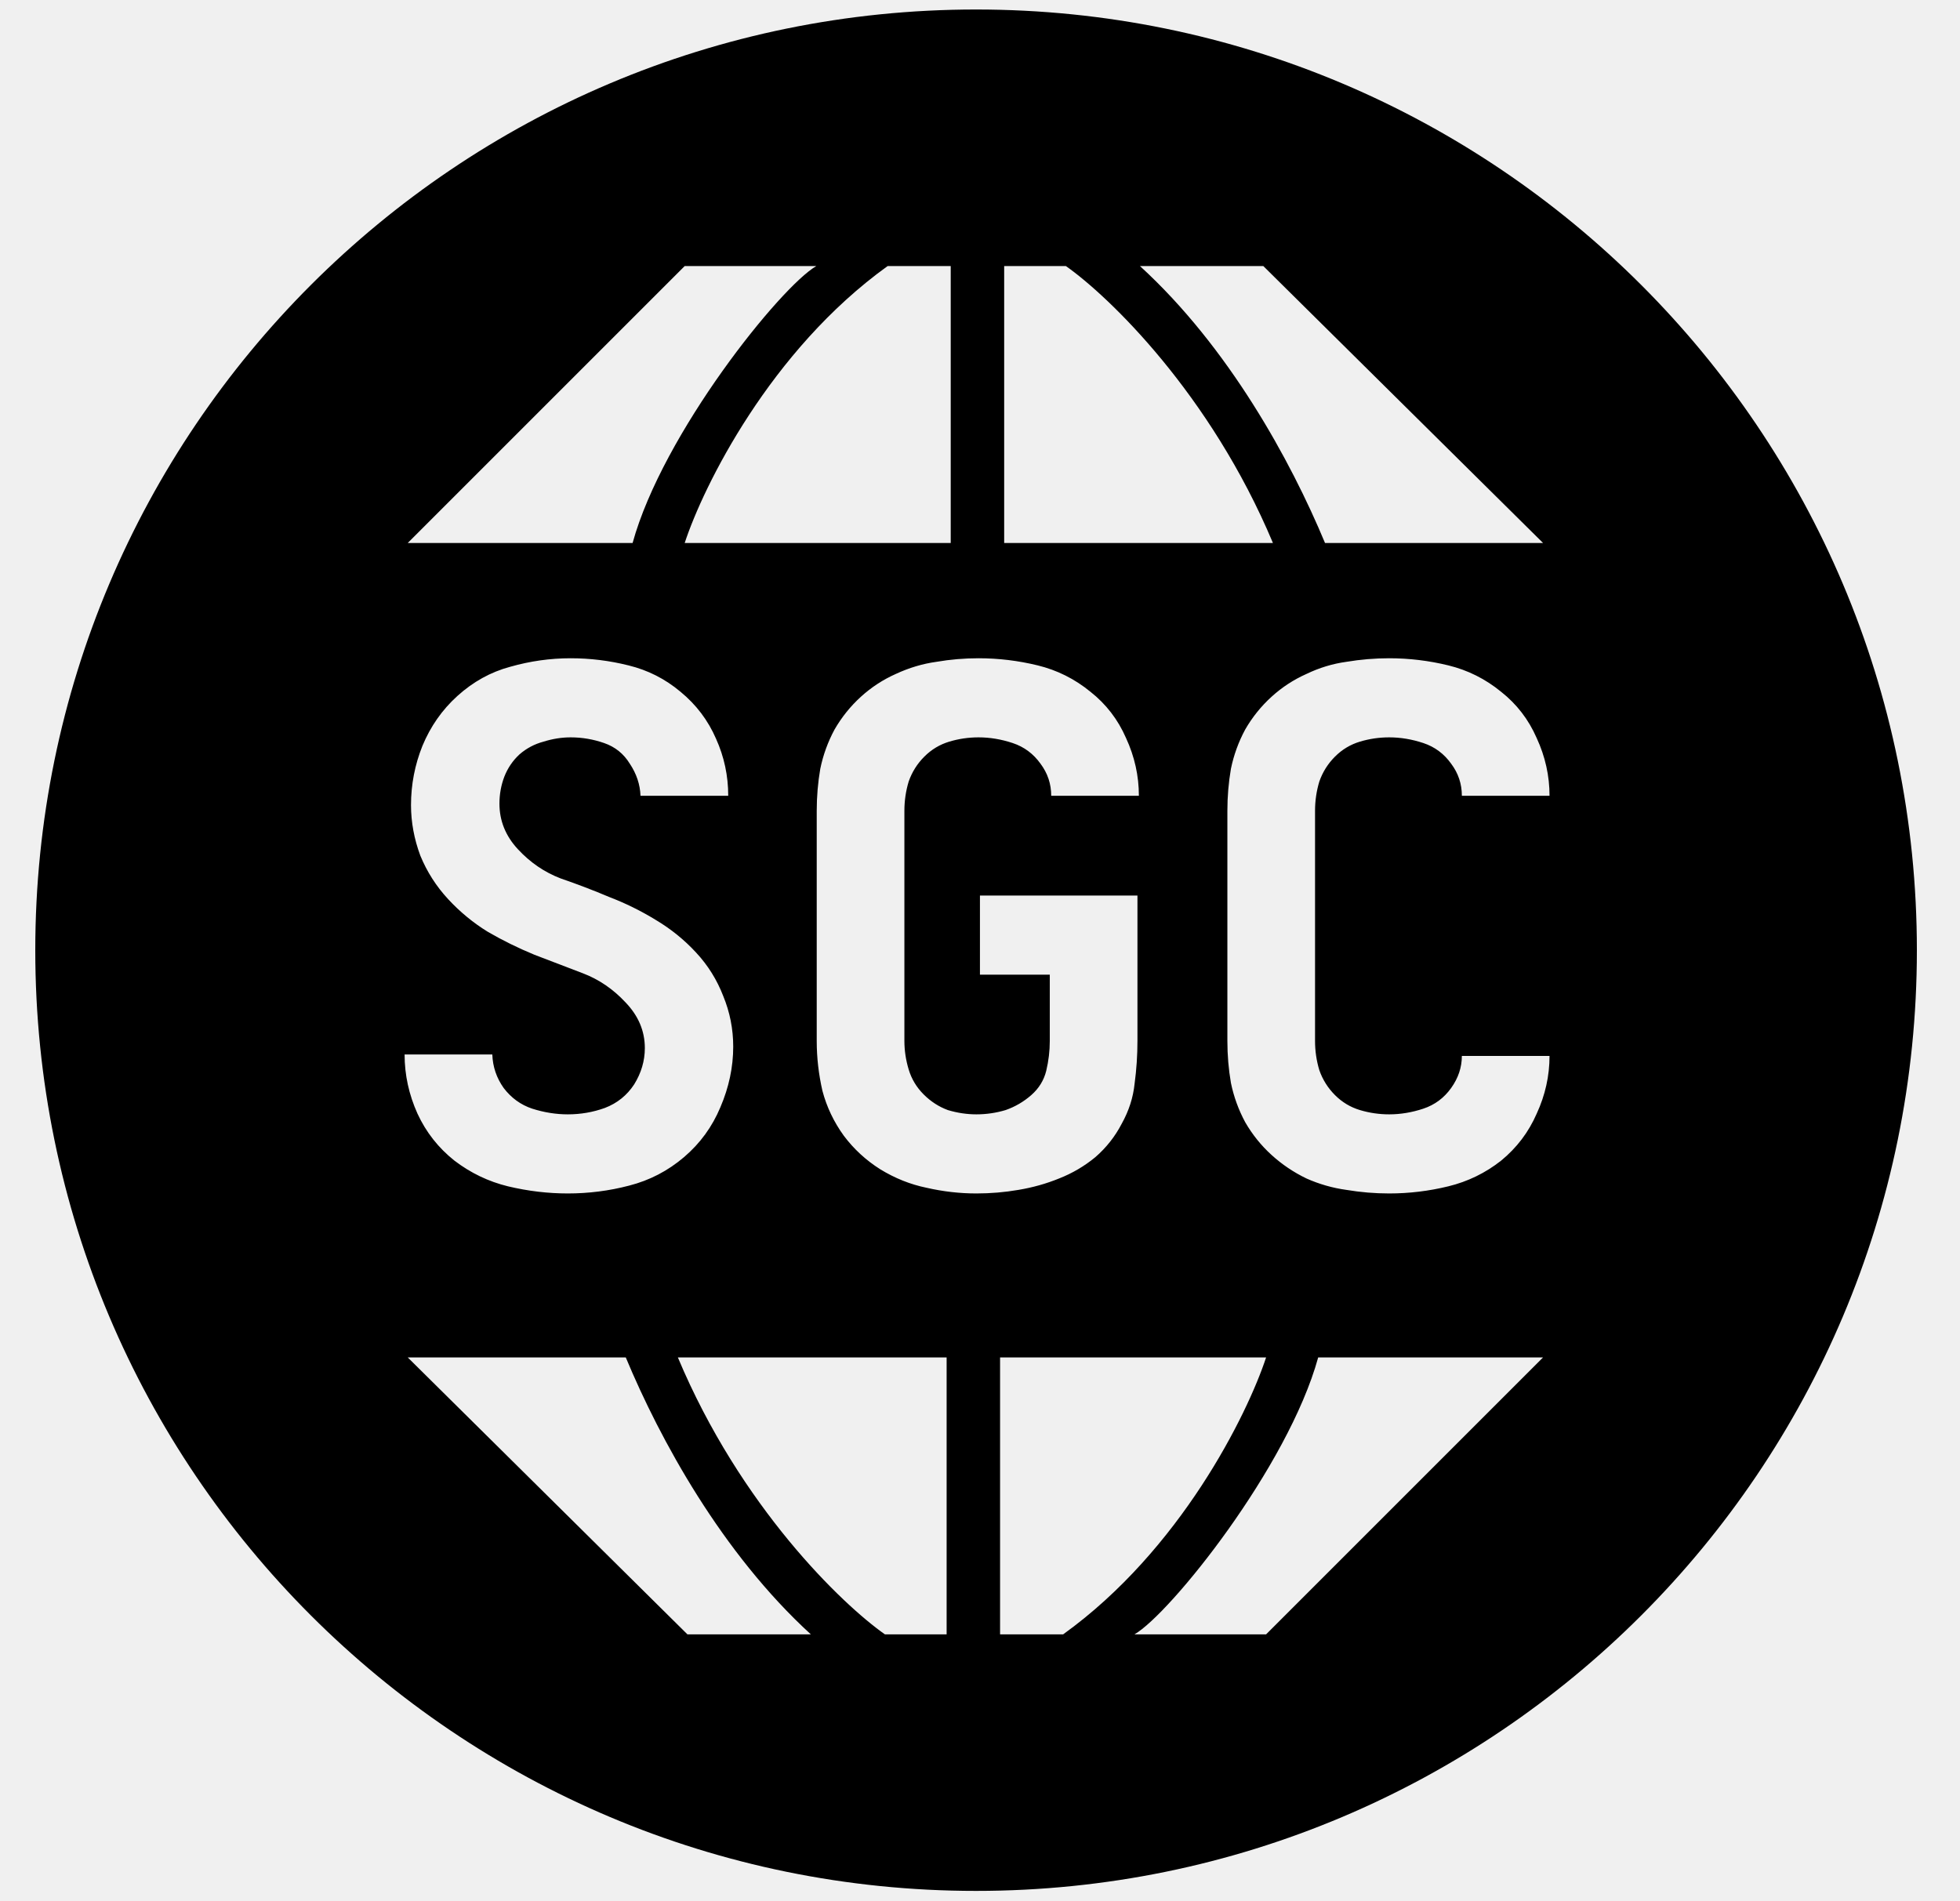
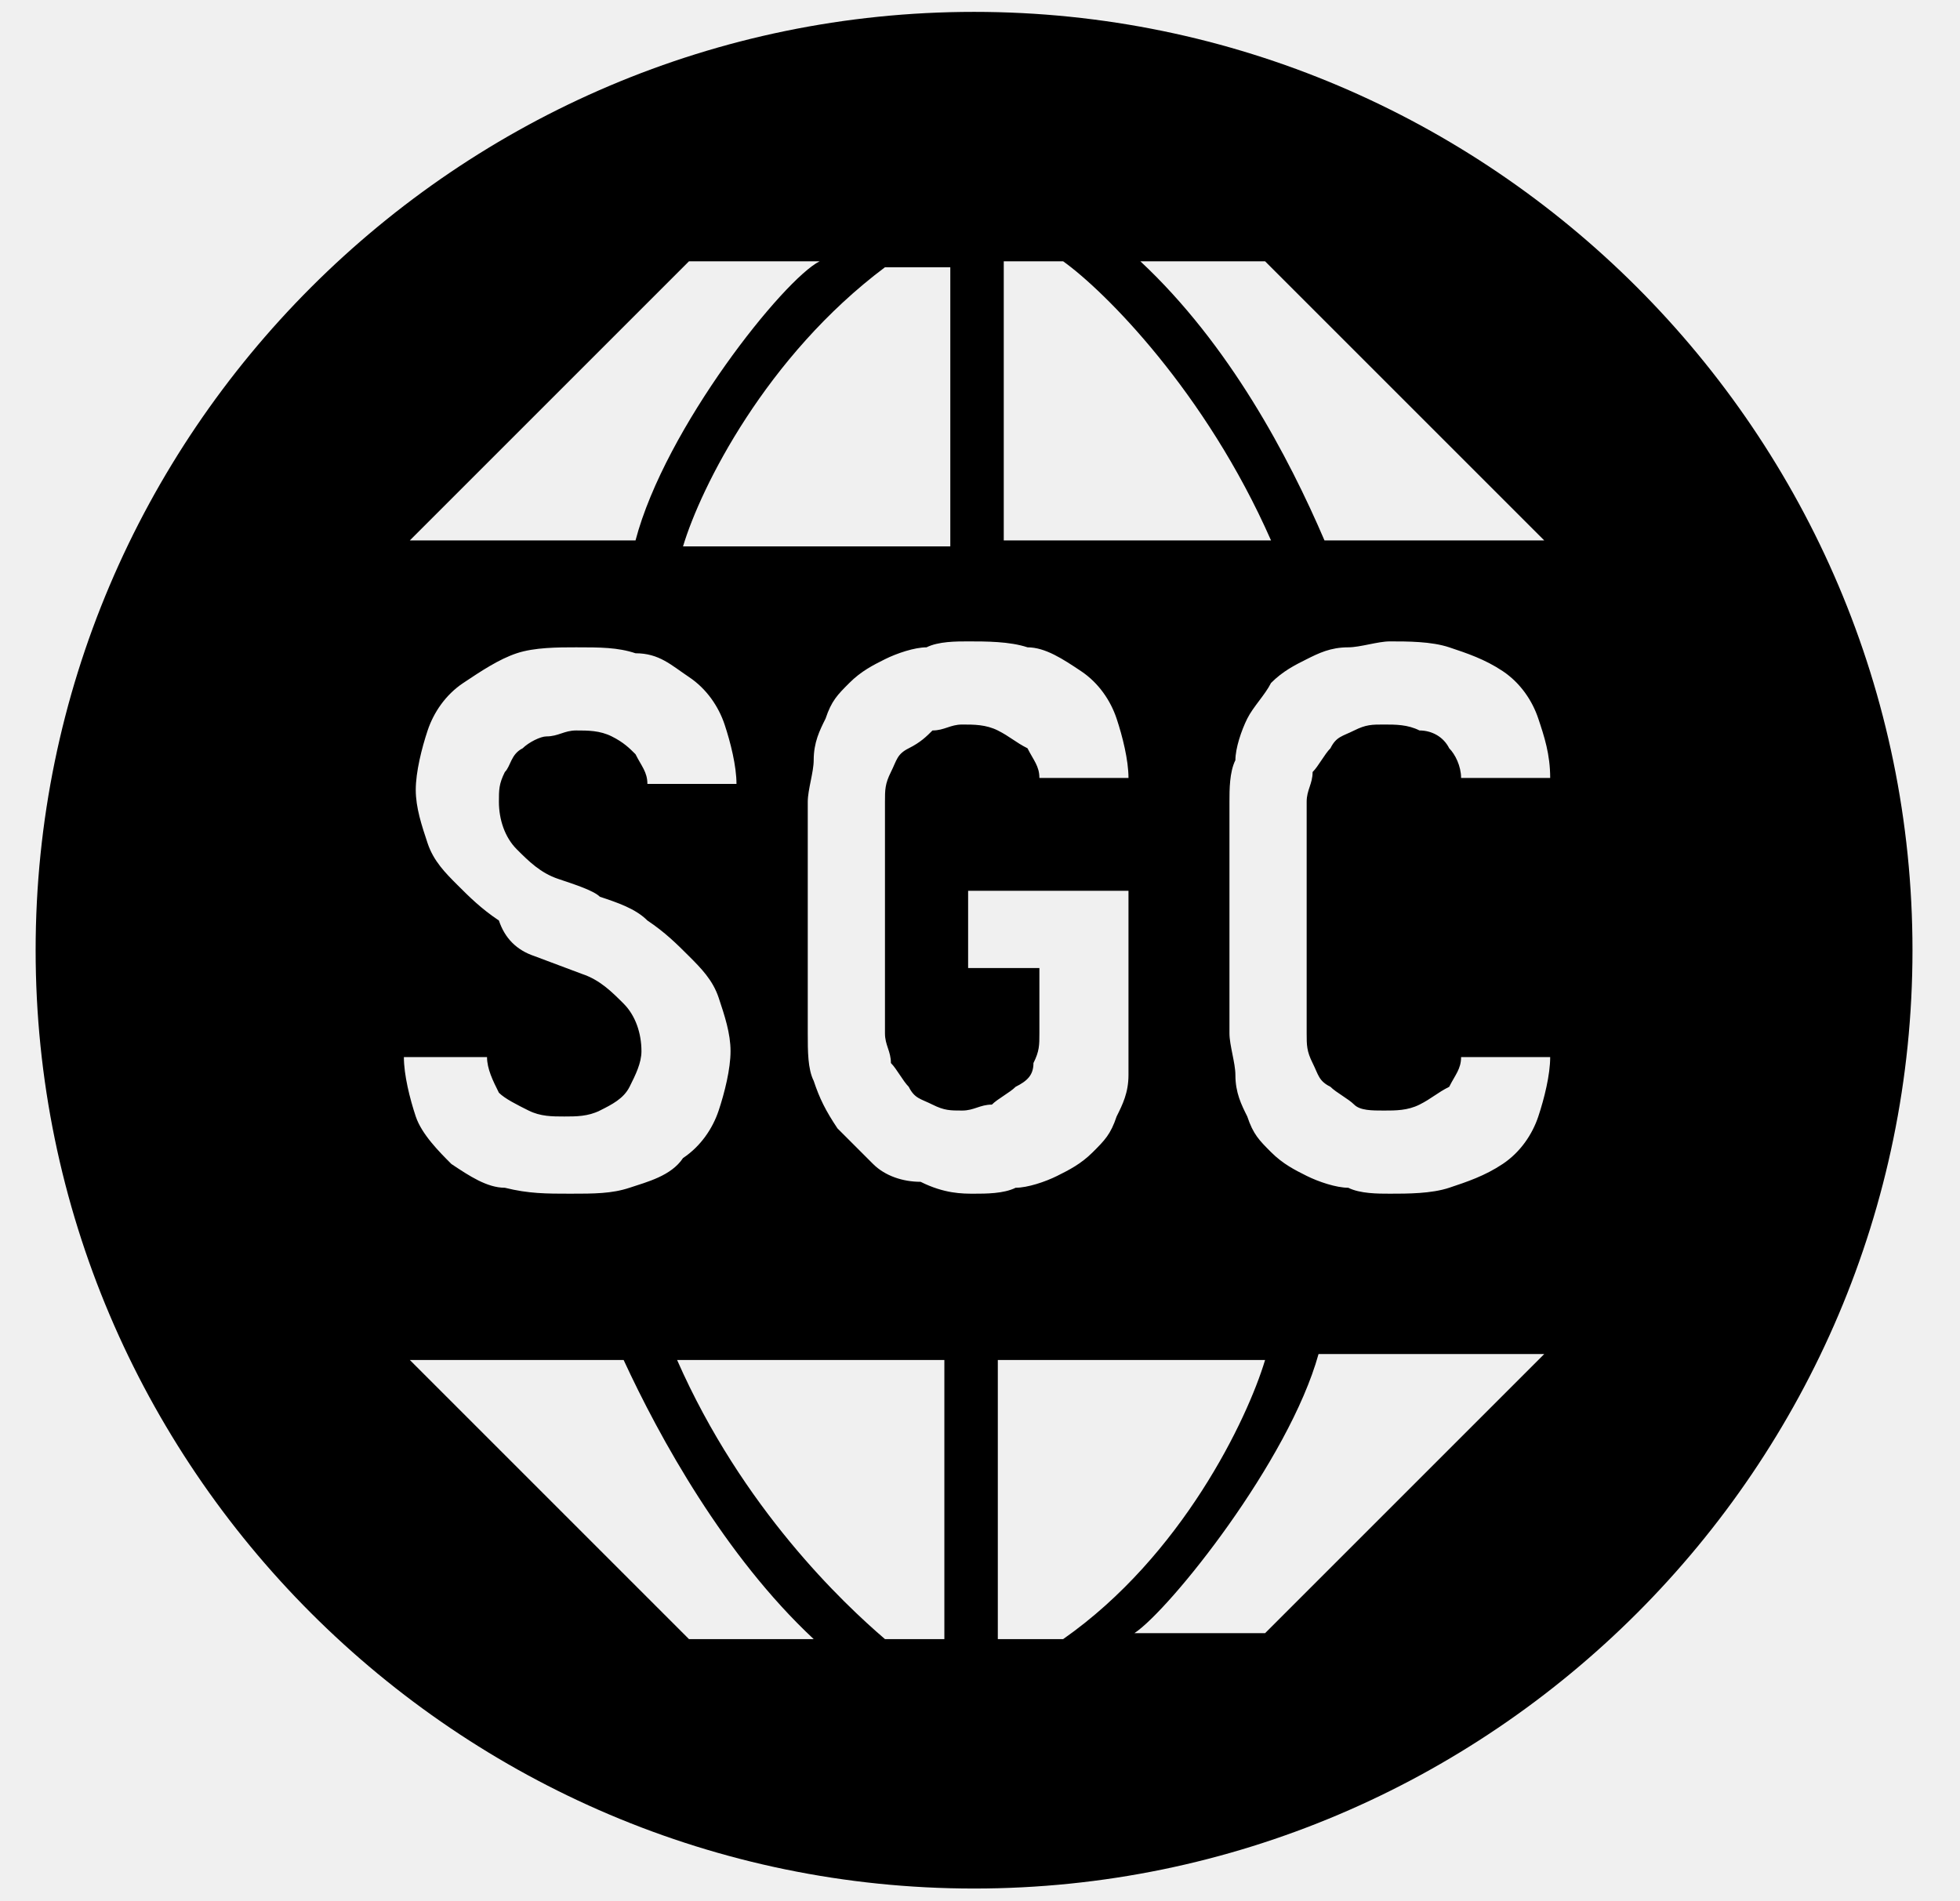
- <svg xmlns="http://www.w3.org/2000/svg" width="33" height="32" viewBox="0 0 33 32" fill="none">
-   <g clip-path="url(#clip0_3393:12241)">
-     <path fill-rule="evenodd" clip-rule="evenodd" d="M16.434 31.84C25.182 31.84 32.274 24.748 32.274 16C32.274 7.252 25.182 0.16 16.434 0.16C7.686 0.16 0.594 7.252 0.594 16C0.594 24.748 7.686 31.84 16.434 31.84ZM6.865 9.143L11.528 4.48H13.744C13.144 4.826 11.159 7.296 10.651 9.143H6.865ZM16.007 4.48V9.143H11.528C11.844 8.181 12.969 5.902 14.945 4.48H16.007ZM16.907 9.143H21.432C20.379 6.632 18.669 4.988 17.946 4.48H16.907V9.143ZM25.98 9.143H22.309C21.732 7.758 20.689 5.847 19.193 4.48H21.27L25.98 9.143ZM10.536 22.857H6.865L11.574 27.52H13.652C12.156 26.153 11.113 24.242 10.536 22.857ZM11.413 22.857H15.938L15.938 27.52L14.899 27.52C14.175 27.012 12.466 25.368 11.413 22.857ZM16.838 22.857V27.52H17.9C19.876 26.098 21.001 23.819 21.317 22.857L16.838 22.857ZM21.317 27.52L25.98 22.857H22.194C21.686 24.703 19.701 27.174 19.101 27.52H21.317ZM9.56 20.096C9.912 20.096 10.257 20.052 10.592 19.964C10.937 19.876 11.245 19.716 11.517 19.484C11.789 19.252 11.992 18.972 12.129 18.644C12.273 18.308 12.345 17.968 12.345 17.624C12.345 17.328 12.289 17.044 12.177 16.772C12.072 16.5 11.921 16.256 11.72 16.04C11.521 15.824 11.293 15.64 11.037 15.488C10.789 15.336 10.528 15.208 10.257 15.104C9.992 14.992 9.72 14.888 9.441 14.792C9.168 14.688 8.928 14.524 8.72 14.3C8.512 14.076 8.409 13.82 8.409 13.532C8.409 13.372 8.437 13.22 8.492 13.076C8.549 12.932 8.633 12.808 8.745 12.704C8.864 12.6 9.001 12.528 9.152 12.488C9.305 12.44 9.457 12.416 9.608 12.416C9.8 12.416 9.989 12.448 10.172 12.512C10.357 12.576 10.501 12.692 10.604 12.86C10.716 13.028 10.777 13.208 10.784 13.4H12.261C12.261 13.064 12.193 12.744 12.056 12.44C11.921 12.128 11.72 11.864 11.457 11.648C11.2 11.432 10.909 11.284 10.581 11.204C10.261 11.124 9.937 11.084 9.608 11.084C9.264 11.084 8.925 11.132 8.588 11.228C8.261 11.316 7.965 11.48 7.7 11.72C7.444 11.952 7.248 12.232 7.112 12.56C6.984 12.88 6.92 13.212 6.92 13.556C6.92 13.844 6.973 14.128 7.077 14.408C7.189 14.68 7.345 14.924 7.545 15.14C7.745 15.356 7.968 15.54 8.216 15.692C8.464 15.836 8.725 15.964 8.996 16.076L9.812 16.388C10.085 16.492 10.325 16.656 10.533 16.88C10.748 17.104 10.857 17.36 10.857 17.648C10.857 17.864 10.796 18.068 10.677 18.26C10.556 18.444 10.393 18.576 10.184 18.656C9.985 18.728 9.777 18.764 9.56 18.764C9.361 18.764 9.161 18.732 8.96 18.668C8.768 18.604 8.608 18.488 8.48 18.32C8.361 18.152 8.296 17.964 8.289 17.756H6.812C6.812 18.1 6.885 18.432 7.029 18.752C7.173 19.064 7.38 19.328 7.652 19.544C7.925 19.752 8.225 19.896 8.553 19.976C8.889 20.056 9.225 20.096 9.56 20.096ZM16.439 20.096C16.679 20.096 16.915 20.076 17.147 20.036C17.387 19.996 17.615 19.932 17.831 19.844C18.055 19.756 18.259 19.636 18.443 19.484C18.627 19.324 18.775 19.136 18.887 18.92C19.007 18.704 19.079 18.48 19.103 18.248C19.135 18.008 19.151 17.768 19.151 17.528V15.08H16.499V16.412H17.675V17.528C17.675 17.696 17.655 17.864 17.615 18.032C17.575 18.192 17.491 18.328 17.363 18.44C17.235 18.552 17.091 18.636 16.931 18.692C16.771 18.74 16.607 18.764 16.439 18.764C16.279 18.764 16.119 18.74 15.959 18.692C15.807 18.636 15.671 18.548 15.551 18.428C15.431 18.308 15.347 18.168 15.299 18.008C15.251 17.848 15.227 17.688 15.227 17.528V13.652C15.227 13.484 15.251 13.32 15.299 13.16C15.355 13 15.443 12.86 15.563 12.74C15.683 12.62 15.823 12.536 15.983 12.488C16.143 12.44 16.307 12.416 16.475 12.416C16.667 12.416 16.859 12.448 17.051 12.512C17.243 12.576 17.399 12.692 17.519 12.86C17.639 13.02 17.699 13.2 17.699 13.4H19.175C19.175 13.064 19.103 12.74 18.959 12.428C18.823 12.116 18.623 11.856 18.359 11.648C18.095 11.432 17.799 11.284 17.471 11.204C17.143 11.124 16.811 11.084 16.475 11.084C16.235 11.084 15.999 11.104 15.767 11.144C15.535 11.176 15.307 11.244 15.083 11.348C14.867 11.444 14.671 11.572 14.495 11.732C14.319 11.892 14.171 12.076 14.051 12.284C13.939 12.492 13.859 12.712 13.811 12.944C13.771 13.176 13.751 13.412 13.751 13.652V17.528C13.751 17.808 13.783 18.088 13.847 18.368C13.919 18.64 14.039 18.892 14.207 19.124C14.375 19.348 14.579 19.536 14.819 19.688C15.067 19.84 15.327 19.944 15.599 20C15.879 20.064 16.159 20.096 16.439 20.096ZM24.385 19.976C24.057 20.056 23.725 20.096 23.389 20.096C23.149 20.096 22.909 20.076 22.669 20.036C22.437 20.004 22.213 19.94 21.997 19.844C21.781 19.74 21.585 19.608 21.409 19.448C21.233 19.288 21.085 19.104 20.965 18.896C20.853 18.688 20.773 18.468 20.725 18.236C20.685 18.004 20.665 17.768 20.665 17.528V13.652C20.665 13.412 20.685 13.176 20.725 12.944C20.773 12.712 20.853 12.492 20.965 12.284C21.085 12.076 21.233 11.892 21.409 11.732C21.585 11.572 21.781 11.444 21.997 11.348C22.213 11.244 22.437 11.176 22.669 11.144C22.909 11.104 23.149 11.084 23.389 11.084C23.725 11.084 24.057 11.124 24.385 11.204C24.713 11.284 25.009 11.432 25.273 11.648C25.537 11.856 25.737 12.116 25.873 12.428C26.017 12.74 26.089 13.064 26.089 13.4H24.613C24.613 13.2 24.553 13.02 24.433 12.86C24.313 12.692 24.157 12.576 23.965 12.512C23.773 12.448 23.581 12.416 23.389 12.416C23.221 12.416 23.057 12.44 22.897 12.488C22.737 12.536 22.597 12.62 22.477 12.74C22.357 12.86 22.269 13 22.213 13.16C22.165 13.32 22.141 13.484 22.141 13.652V17.528C22.141 17.696 22.165 17.86 22.213 18.02C22.269 18.18 22.357 18.32 22.477 18.44C22.597 18.56 22.737 18.644 22.897 18.692C23.057 18.74 23.221 18.764 23.389 18.764C23.581 18.764 23.773 18.732 23.965 18.668C24.157 18.604 24.313 18.488 24.433 18.32C24.553 18.152 24.613 17.972 24.613 17.78H26.089C26.089 18.116 26.017 18.44 25.873 18.752C25.737 19.064 25.537 19.328 25.273 19.544C25.009 19.752 24.713 19.896 24.385 19.976Z" fill="black" />
-   </g>
-   <defs>
-     <clipPath id="clip0_3393:12241">
-       <rect width="32" height="32" fill="white" transform="translate(0.441406)" />
-     </clipPath>
-   </defs>
+ <svg xmlns="http://www.w3.org/2000/svg" viewBox="0 0 33 32">
+   <path d="M16.4 31.8c8.7 0 15.8-7.1 15.8-15.8C32.2 7.3 25.1.2 16.4.2 7.7.2.6 7.3.6 16c0 8.7 7.1 15.8 15.8 15.8zM6.9 9.1l4.7-4.7h2.2c-.6.3-2.6 2.8-3.1 4.7H6.9zM16 4.5v4.7h-4.5c.3-1 1.4-3.2 3.4-4.7H16zm.9 4.6h4.5c-1.1-2.5-2.8-4.2-3.5-4.7h-1v4.7zm9.1 0h-3.7c-.6-1.4-1.6-3.3-3.1-4.7h2.1L26 9.1zM10.5 22.9H6.9l4.7 4.7h2.1c-1.5-1.4-2.6-3.4-3.2-4.7zm.9 0h4.5v4.7h-1c-.7-.6-2.4-2.2-3.5-4.7zm5.4 0v4.7h1.1c2-1.4 3.1-3.7 3.4-4.7h-4.5zm4.5 4.6l4.7-4.7h-3.8c-.5 1.8-2.5 4.3-3.1 4.7h2.2zM9.6 20.1c.4 0 .7 0 1-.1.3-.1.7-.2.9-.5.3-.2.5-.5.6-.8.1-.3.2-.7.2-1 0-.3-.1-.6-.2-.9-.1-.3-.3-.5-.5-.7-.2-.2-.4-.4-.7-.6-.2-.2-.5-.3-.8-.4-.1-.1-.4-.2-.7-.3-.3-.1-.5-.3-.7-.5s-.3-.5-.3-.8c0-.2 0-.3.1-.5.1-.1.1-.3.3-.4.1-.1.3-.2.4-.2.2 0 .3-.1.5-.1s.4 0 .6.1.3.2.4.3c.1.2.2.3.2.5h1.5c0-.3-.1-.7-.2-1-.1-.3-.3-.6-.6-.8-.3-.2-.5-.4-.9-.4-.3-.1-.6-.1-1-.1-.3 0-.7 0-1 .1-.3.1-.6.3-.9.5-.3.2-.5.5-.6.8-.1.3-.2.7-.2 1 0 .3.1.6.2.9.1.3.3.5.5.7.2.2.4.4.7.6.1.3.3.5.6.6l.8.3c.3.1.5.3.7.5.2.2.3.5.3.8 0 .2-.1.4-.2.6-.1.2-.3.3-.5.4-.2.1-.4.1-.6.1-.2 0-.4 0-.6-.1-.2-.1-.4-.2-.5-.3-.1-.2-.2-.4-.2-.6H6.8c0 .3.1.7.2 1 .1.3.4.6.6.8.3.2.6.4.9.4.4.1.7.1 1.1.1zm6.8 0c.2 0 .5 0 .7-.1.2 0 .5-.1.7-.2.2-.1.4-.2.6-.4.2-.2.3-.3.4-.6.1-.2.2-.4.2-.7V15h-2.7v1.3h1.2v1.1c0 .2 0 .3-.1.5 0 .2-.1.3-.3.4-.1.1-.3.2-.4.3-.2 0-.3.1-.5.1s-.3 0-.5-.1-.3-.1-.4-.3c-.1-.1-.2-.3-.3-.4 0-.2-.1-.3-.1-.5v-3.9c0-.2 0-.3.1-.5s.1-.3.3-.4.3-.2.4-.3c.2 0 .3-.1.5-.1s.4 0 .6.1.3.2.5.3c.1.2.2.3.2.5H19c0-.3-.1-.7-.2-1-.1-.3-.3-.6-.6-.8-.3-.2-.6-.4-.9-.4-.3-.1-.7-.1-1-.1-.2 0-.5 0-.7.1-.2 0-.5.1-.7.2-.2.1-.4.2-.6.4-.2.2-.3.3-.4.6-.1.2-.2.4-.2.7 0 .2-.1.5-.1.7v3.9c0 .3 0 .6.1.8.1.3.2.5.4.8l.6.6c.2.2.5.3.8.3.4.2.7.2.9.2zm8-.1c-.3.1-.7.1-1 .1-.2 0-.5 0-.7-.1-.2 0-.5-.1-.7-.2-.2-.1-.4-.2-.6-.4s-.3-.3-.4-.6c-.1-.2-.2-.4-.2-.7 0-.2-.1-.5-.1-.7v-3.9c0-.2 0-.5.1-.7 0-.2.1-.5.2-.7.1-.2.3-.4.4-.6.2-.2.4-.3.6-.4.2-.1.4-.2.7-.2.2 0 .5-.1.7-.1.3 0 .7 0 1 .1.3.1.6.2.9.4.3.2.5.5.6.8.1.3.2.6.2 1h-1.5c0-.2-.1-.4-.2-.5-.1-.2-.3-.3-.5-.3-.2-.1-.4-.1-.6-.1-.2 0-.3 0-.5.1s-.3.1-.4.3c-.1.1-.2.3-.3.4 0 .2-.1.3-.1.5v3.9c0 .2 0 .3.1.5s.1.3.3.4c.1.1.3.2.4.3s.3.1.5.1.4 0 .6-.1c.2-.1.3-.2.5-.3.1-.2.2-.3.2-.5h1.5c0 .3-.1.7-.2 1-.1.3-.3.6-.6.8-.3.2-.6.3-.9.4z" fill-rule="evenodd" clip-rule="evenodd" />
</svg>
